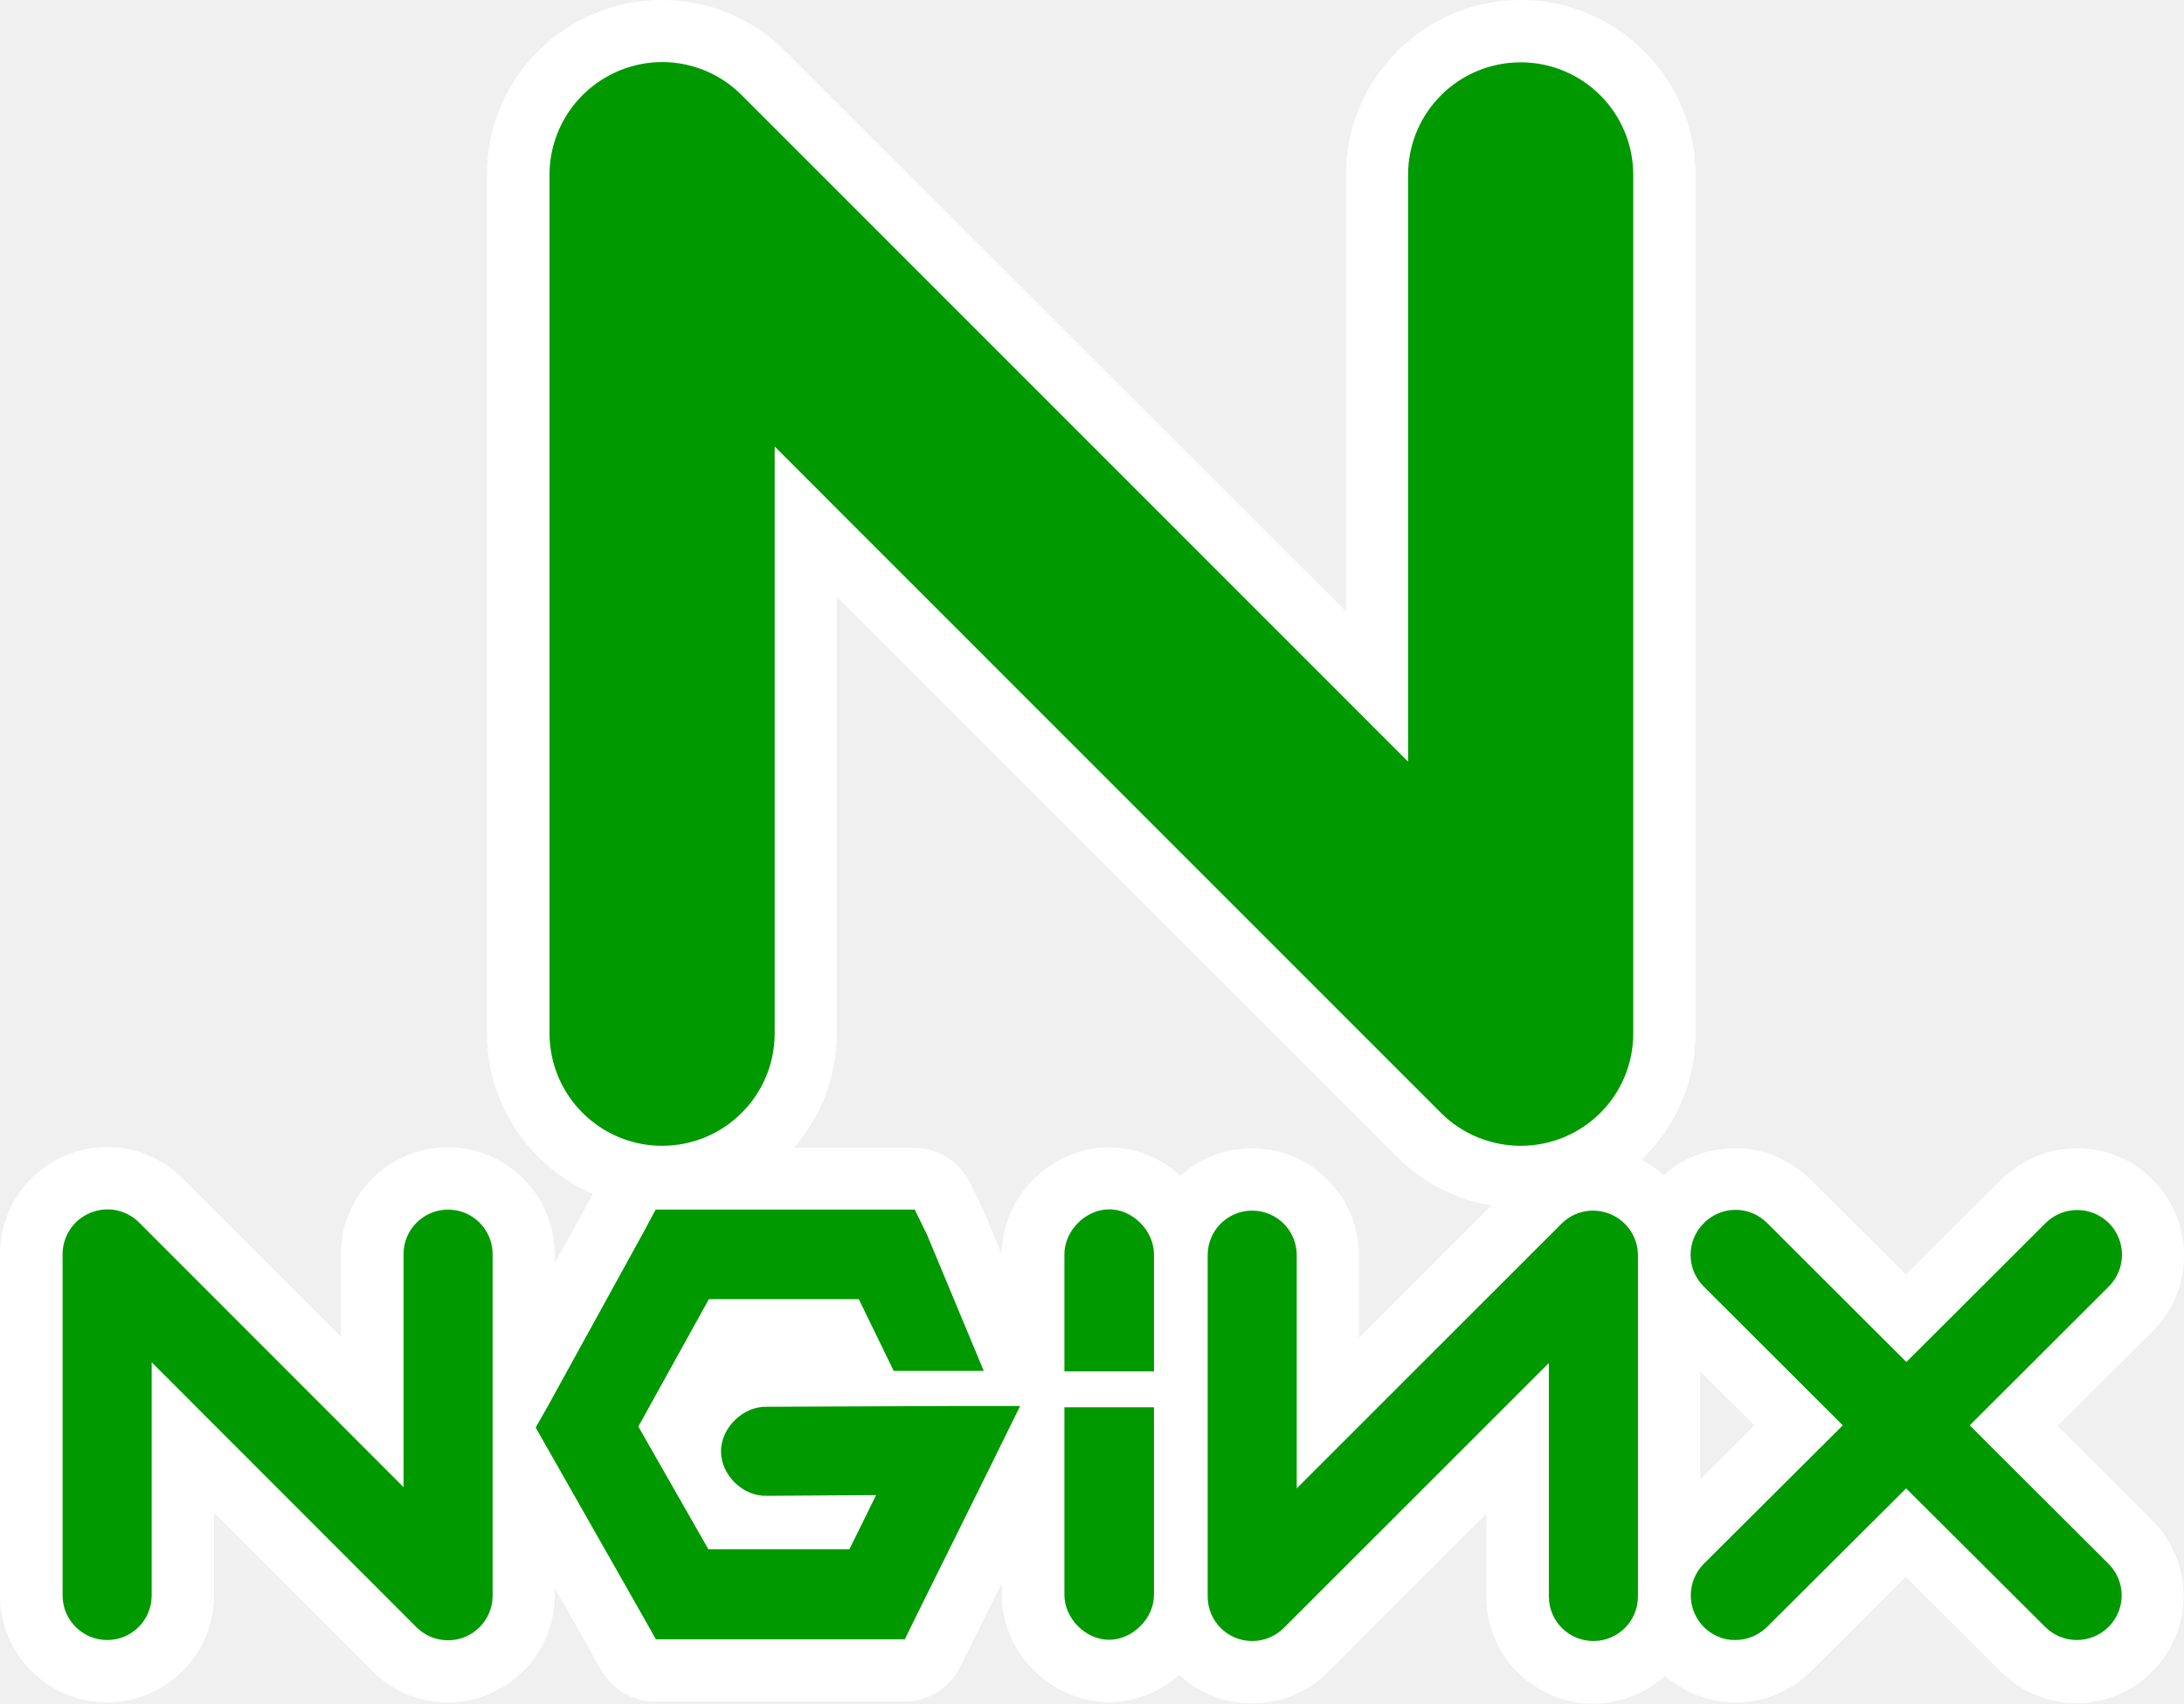
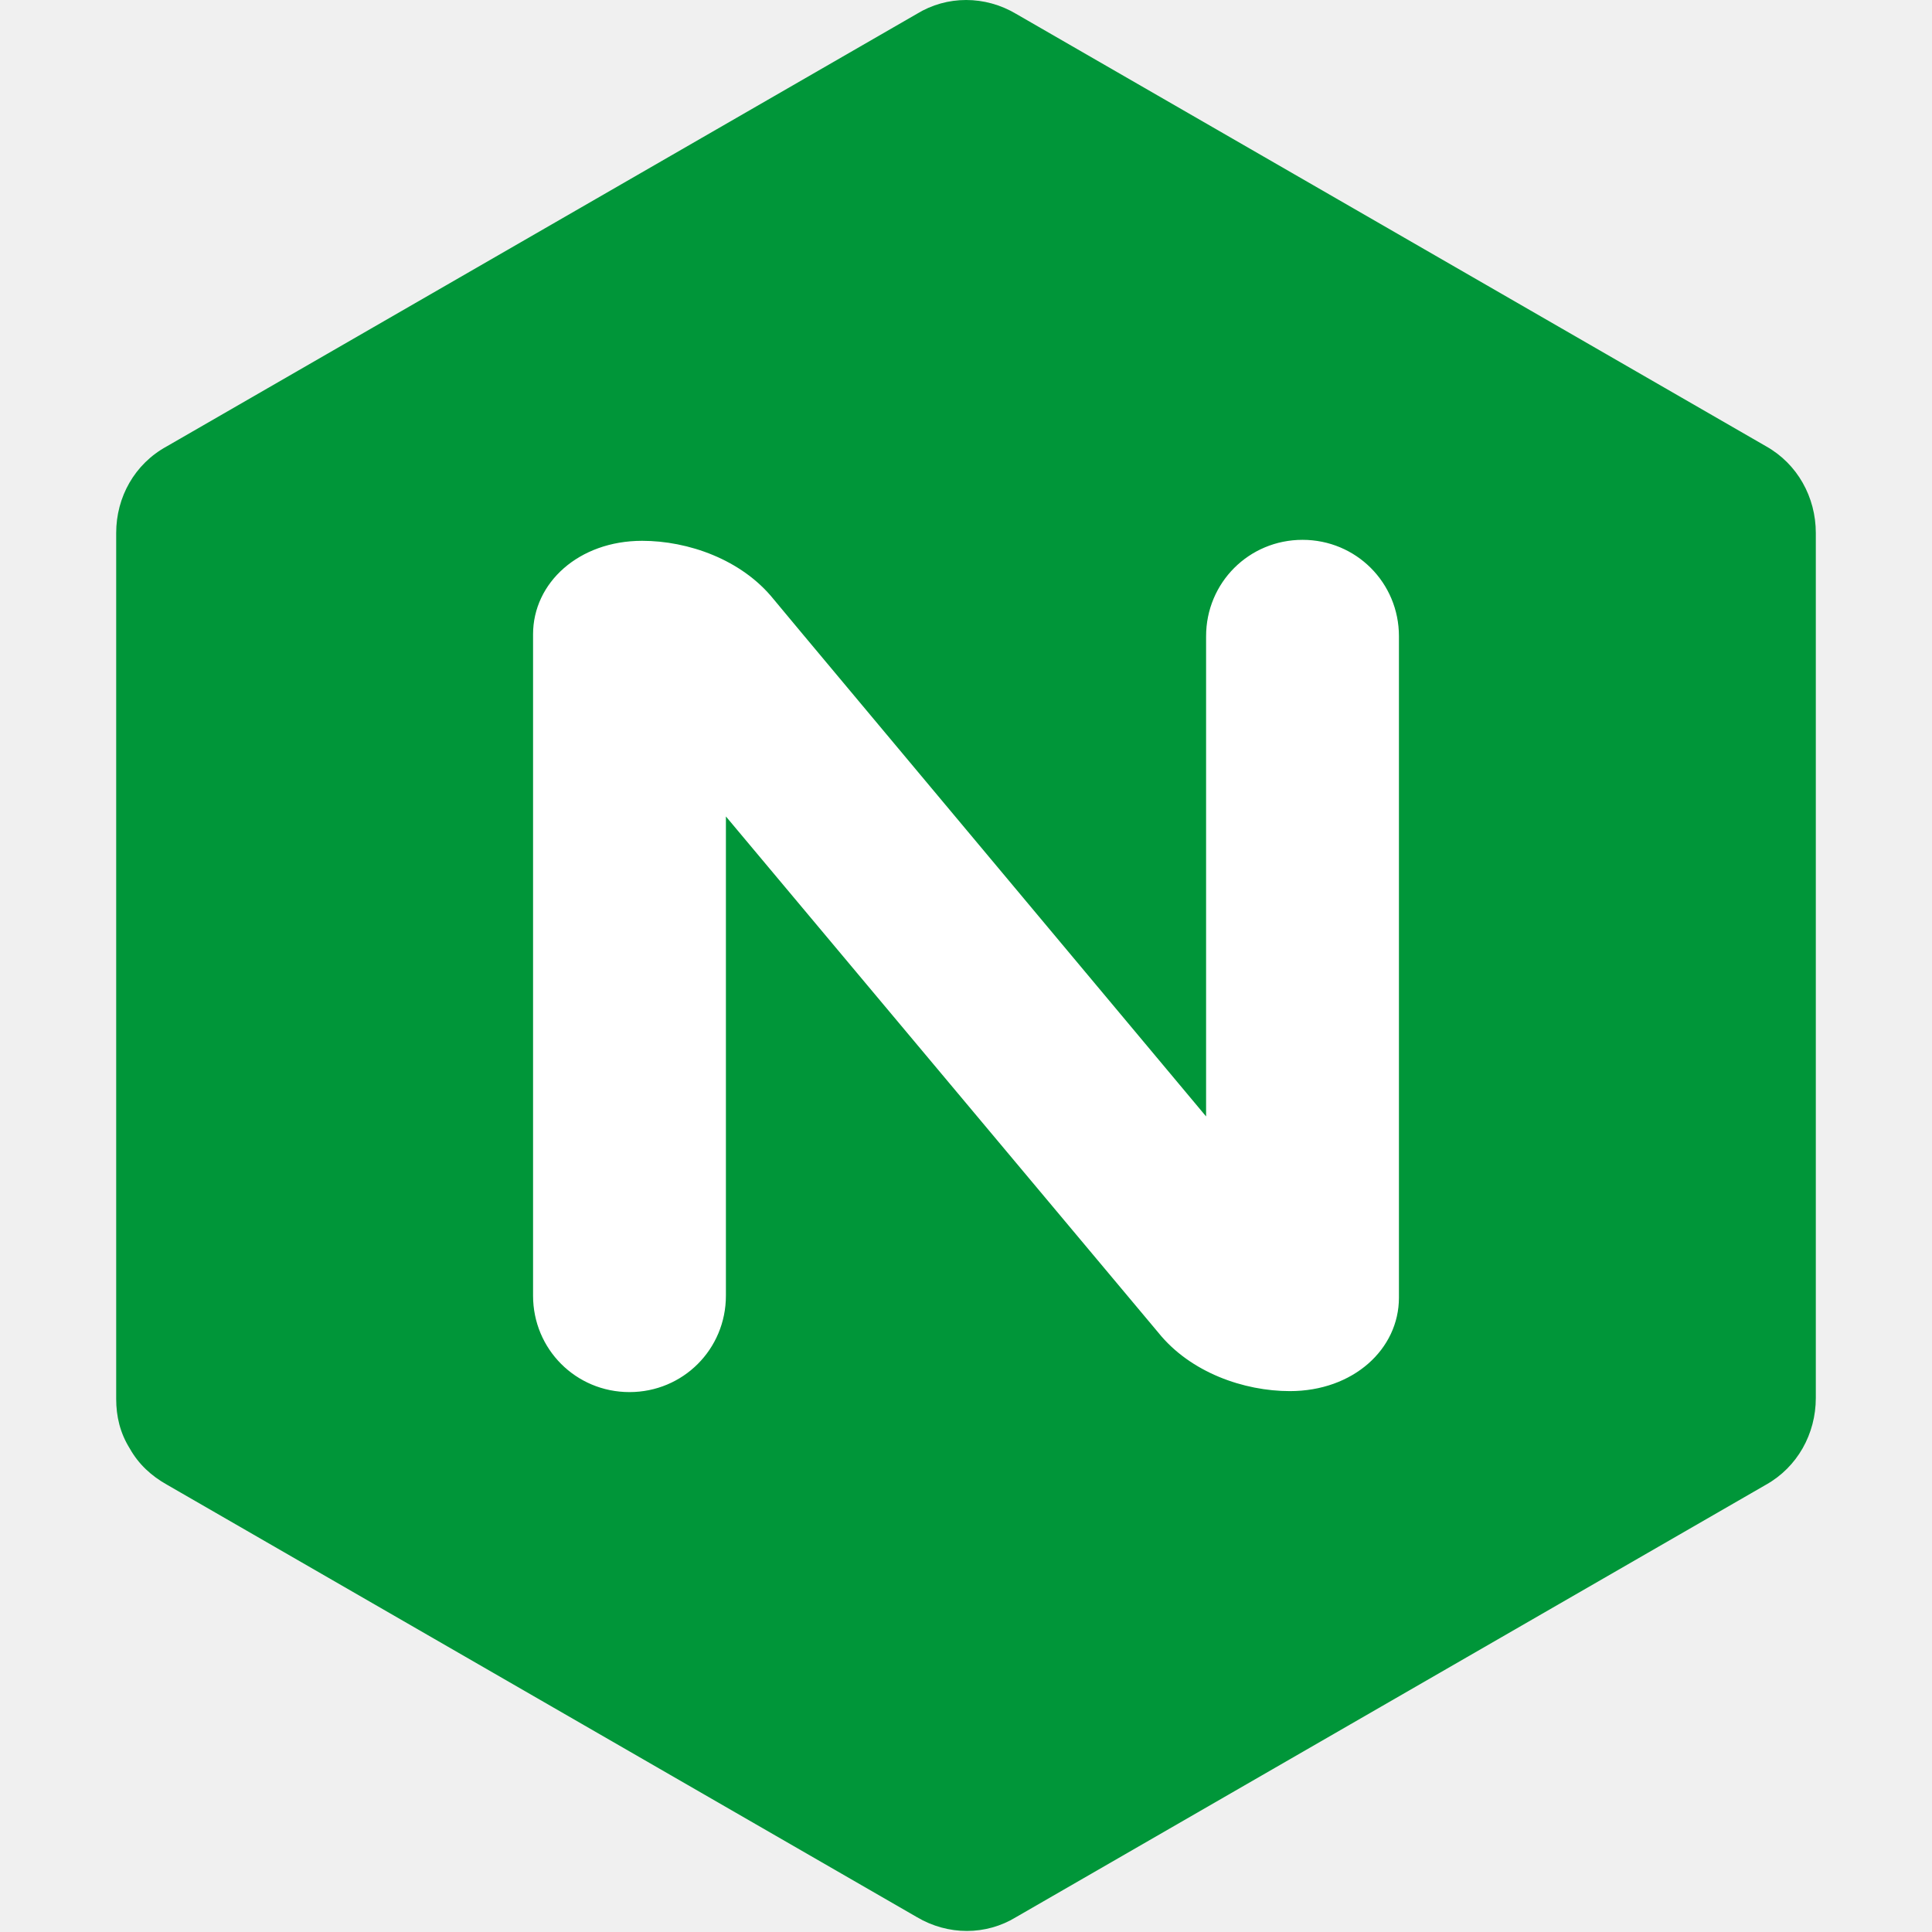
- <svg xmlns="http://www.w3.org/2000/svg" version="1.1" id="Layer_1" x="0px" y="0px" viewBox="0 0 882.7 688.6" style="enable-background:new 0 0 882.7 688.6;" xml:space="preserve">
-   <style type="text/css">
- 	.st0{fill:#FFFFFF;}
- 	.st1{fill:#009900;}
- </style>
-   <path class="st0" d="M506,688.6c-11.3,0-21.7-4.4-29.4-11.5c-8,7.1-18.1,11-28.5,11h-0.5c-11.2-0.2-22.2-5-30.2-13.3  c-8.1-8.2-12.6-19.3-12.5-30.4v-4.5l-11.8,23.8l-5,10.1c-4.2,8.6-13,14.1-22.7,14.1H264.9c-9.1,0-17.5-5-22-12.8l-5.1-9.2  l-13.6-23.9v3c0,23.8-19.4,43.2-43.2,43.2c-11.6,0-22.4-4.5-30.6-12.7l-63.9-63.9V645c0,23.8-19.4,43.2-43.2,43.2S0,668.9,0,645V507  c0-17.5,10.5-33.2,26.7-40c5.3-2.2,10.8-3.3,16.5-3.3c11.6,0,22.4,4.5,30.6,12.7l64,64V507c0-23.8,19.4-43.2,43.2-43.2  s43.2,19.4,43.2,43.2v3.7l13.4-24.3l4.9-9.1c4.4-8.1,12.9-13.3,22.2-13.3h104.7c9.7,0,18.4,5.5,22.6,14.1l5,10.2  c0.3,0.4,0.4,0.9,0.6,1.3l7.3,17.5c0-11,4.5-21.9,12.5-30c8.1-8.3,19.1-13.1,30.2-13.3h0.5c10.5,0,20.9,4.1,29,11.5  c7.6-6.9,17.8-11.1,28.9-11.1c23.8,0,43.2,19.4,43.2,43.2v33.5l64-64c8.1-8.1,19.1-12.7,30.6-12.7c5.7,0,11.2,1.1,16.5,3.3  c4.5,1.8,8.6,4.4,12.1,7.6c7.9-7.1,18-10.9,28.7-10.9c11.5,0,22.3,4.4,30.6,12.6l38.6,38.4l38.6-38.4c8.2-8.1,19.1-12.6,30.6-12.6  c11.6,0,22.5,4.5,30.6,12.8c16.9,16.9,16.8,44.4-0.1,61.2l-38.4,38.2l38.2,38.1c16.9,16.9,17,44.3,0.1,61.2  c-8.1,8.2-19.1,12.8-30.6,12.8c-11.6,0-22.4-4.5-30.6-12.7l-38.4-38.3L732,675.6c-8.1,8.1-19,12.6-30.6,12.6  c-10.4,0-20.6-3.9-28.5-10.7c-7.6,6.9-17.8,11.2-29,11.2c-23.8,0-43.2-19.4-43.2-43.2v-33.5l-64,64  C528.5,684.1,517.7,688.6,506,688.6L506,688.6z M687.2,598l21.9-21.8l-21.9-21.8V598z" />
-   <path class="st1" d="M181.1,663.1c-4.7,0-9.3-1.8-12.8-5.3L61.3,550.7v94.3c0,10-8.1,18-18,18s-18-8.1-18-18V507  c0-7.3,4.4-13.9,11.2-16.7c6.8-2.8,14.5-1.3,19.7,3.9l106.9,107V507c0-10,8.1-18,18-18c10,0,18,8.1,18,18v137.9  C199.2,654.9,191.1,663.1,181.1,663.1 M264.9,489.2l-5,9.3l-38.4,69.8l-5,8.8l5,8.8l38.4,67.6l5.2,9.2h100.6l5-10.2l28.7-57.9  l12.9-26.2h-29.1l-73.4,0.3c-9.6-0.2-18.4,8.6-18.4,18c0,9.6,8.8,18.2,18.4,18l44.3-0.3l-10.8,21.9h-57L258,576.7l28.5-51.5h60.6  l14.1,29h36.4l-22.9-55l-5-10.2H264.9 M448.1,488.9c-9.5,0.1-18,8.8-17.9,18.3v47.2h36.2v-47.2C466.5,497.6,457.7,488.7,448.1,488.9   M506.1,663.4c-10,0-18-8.1-18-18v-138c0-10,8.1-18,18-18c10,0,18,8.1,18,18v94.3l107-107c5.2-5.2,12.9-6.7,19.7-3.9  s11.2,9.4,11.2,16.7v137.9c0,10-8.1,18-18,18c-10,0-18-8.1-18-18V551L518.9,658.1C515.5,661.5,510.9,663.4,506.1,663.4 M796.1,576.2  l56.2-56.1c7.1-7.1,7.1-18.5,0.1-25.6c-7.1-7.1-18.5-7.1-25.6-0.1l-56.3,56.2l-56.3-56.2c-7.1-7.1-18.5-7.1-25.6,0.1  c-7.1,7.1-7.1,18.5,0,25.6l56.2,56.1l-56.1,55.9c-7.1,7.1-7.1,18.5-0.1,25.6c3.4,3.4,8,5.4,12.8,5.3c4.6,0,9.2-1.8,12.8-5.3l56.2-56  l56.2,56c3.4,3.4,8,5.3,12.8,5.3c4.6,0,9.3-1.8,12.8-5.3c7.1-7.1,7.1-18.5-0.1-25.6L796.1,576.2z M448.1,662.9  c-9.5-0.1-18-8.8-17.9-18.3v-75.7h36.2v75.7C466.5,654.2,457.7,663,448.1,662.9" />
-   <path class="st0" d="M614.1,488.4c-18.7-0.2-36.3-7.5-49.4-20.7L338.2,241.3v176.4c0,38.9-31.7,70.7-70.7,70.7s-70.7-31.7-70.7-70.7  V70.7c0-28.7,17.1-54.3,43.6-65.3c8.6-3.6,17.7-5.4,27-5.4c18.9,0,36.7,7.4,50,20.7L544,247.1V70.7C544,31.7,575.7,0,614.6,0  s70.7,31.7,70.7,70.7v347.1c0,38.9-31.7,70.7-70.7,70.7H614.1L614.1,488.4z" />
-   <path class="st1" d="M614.6,463.2c-11.8,0-23.5-4.6-32.2-13.3L313.1,180.5v237.2c0,25.2-20.4,45.5-45.5,45.5s-45.5-20.4-45.5-45.5  v-347c0-18.5,11.1-35,28.1-42.1s36.6-3.2,49.6,9.9l269.3,269.4V70.7c0-25.2,20.4-45.5,45.5-45.5c25.2,0,45.5,20.4,45.5,45.5v347.1  C660.1,442.9,639.8,463.2,614.6,463.2" />
+ <svg xmlns="http://www.w3.org/2000/svg" width="800px" height="800px" viewBox="-17.5 0 291 291" version="1.1" preserveAspectRatio="xMidYMid">
+   <g>
+     <path d="M2.054,218.187 C3.374,220.534 5.281,222.295 7.629,223.615 L120.591,288.752 L120.591,288.752 C125.286,291.539 131.007,291.539 135.555,288.752 L248.518,223.615 C253.213,220.974 256,215.986 256,210.558 L256,80.284 L256,80.284 C256,74.856 253.213,69.868 248.518,67.228 L135.555,2.091 L135.555,2.091 C130.861,-0.697 125.139,-0.697 120.591,2.091 L120.591,2.091 L7.629,67.228 C2.787,69.868 0,74.856 0,80.284 L0,80.284 L0,210.705 C0,213.346 0.587,215.84 2.054,218.187" fill="#009639">
+ 
+ </path>
+     <path d="M91.837,195.154 C91.837,203.223 85.382,209.678 77.313,209.678 C69.245,209.678 62.79,203.223 62.79,195.154 L62.79,195.154 L62.79,95.542 C62.79,87.766 69.685,81.458 79.221,81.458 C86.116,81.458 94.185,84.245 99.026,90.26 L103.427,95.542 L164.163,168.16 L164.163,95.835 L164.163,95.835 C164.163,87.766 170.618,81.311 178.687,81.311 C186.755,81.311 193.21,87.766 193.21,95.835 L193.21,95.835 L193.21,195.448 C193.21,203.223 186.315,209.531 176.779,209.531 C169.884,209.531 161.815,206.744 156.974,200.729 L91.837,122.975 L91.837,195.154 L91.837,195.154 Z" fill="#FFFFFF">
+ 
+ </path>
+   </g>
</svg>
